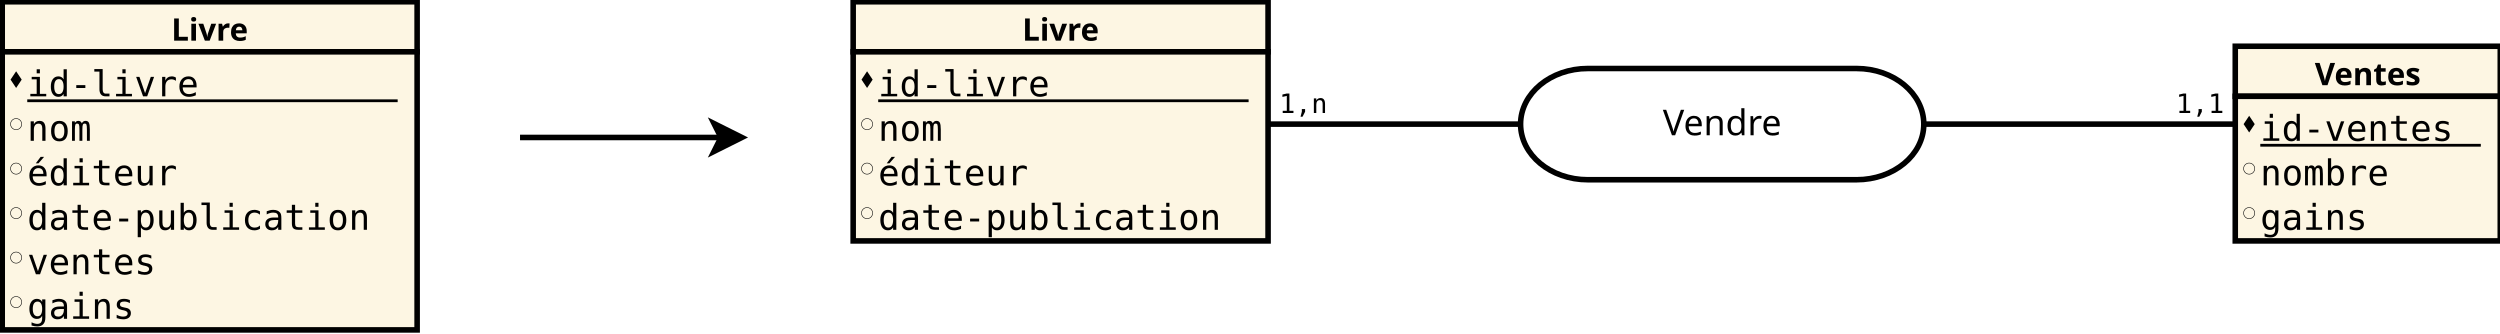
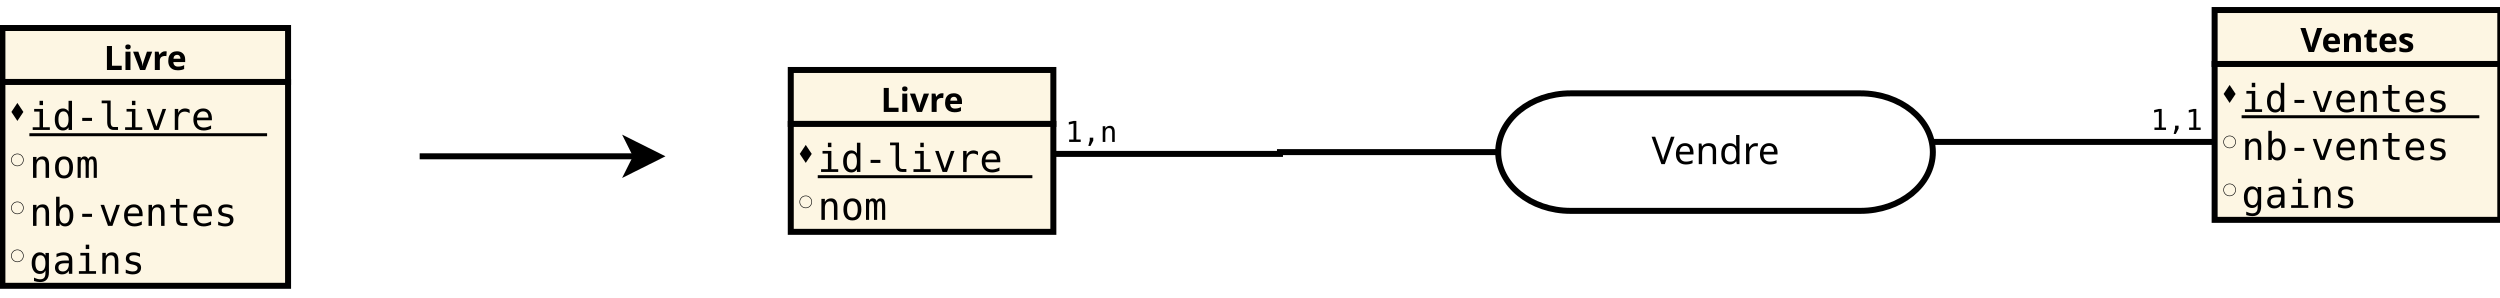
- <svg xmlns="http://www.w3.org/2000/svg" width="45cm" height="6cm" viewBox="161 82 899 119">
+ <svg xmlns="http://www.w3.org/2000/svg" width="42cm" height="5cm" viewBox="208 82 834 93">
  <g>
-     <rect style="fill: #fdf6e3" x="161.8" y="82.2" width="149.2" height="18" />
-     <rect style="fill: none; fill-opacity:0; stroke-width: 2; stroke: #000000" x="161.8" y="82.2" width="149.2" height="18" />
-     <text font-size="11.2" style="fill: #000000;text-anchor:middle;font-family:sans-serif;font-style:normal;font-weight:700" x="236.4" y="96.2">Livre</text>
-     <rect style="fill: #fdf6e3" x="161.8" y="100.2" width="149.2" height="100" />
-     <rect style="fill: none; fill-opacity:0; stroke-width: 2; stroke: #000000" x="161.8" y="100.2" width="149.2" height="100" />
-     <polygon style="fill: #000000" points="164.8,110.2 166.8,113.2 168.8,110.2 166.8,107.2 " />
-     <text font-size="12.8" style="fill: #000000;text-anchor:start;font-family:monospace;font-style:normal;font-weight:normal" x="170.8" y="116.2">id-livre</text>
-     <line style="fill: none; fill-opacity:0; stroke-width: 1; stroke: #000000" x1="170.8" y1="117.8" x2="304" y2="117.8" />
-     <ellipse style="fill: none; fill-opacity:0; stroke-width: 0.2; stroke: #000000" cx="166.8" cy="126.2" rx="2" ry="2" />
-     <text font-size="12.8" style="fill: #000000;text-anchor:start;font-family:monospace;font-style:normal;font-weight:normal" x="170.8" y="132.2">nom</text>
-     <ellipse style="fill: none; fill-opacity:0; stroke-width: 0.2; stroke: #000000" cx="166.8" cy="142.2" rx="2" ry="2" />
-     <text font-size="12.8" style="fill: #000000;text-anchor:start;font-family:monospace;font-style:normal;font-weight:normal" x="170.8" y="148.2">éditeur</text>
-     <ellipse style="fill: none; fill-opacity:0; stroke-width: 0.2; stroke: #000000" cx="166.8" cy="158.2" rx="2" ry="2" />
-     <text font-size="12.8" style="fill: #000000;text-anchor:start;font-family:monospace;font-style:normal;font-weight:normal" x="170.8" y="164.2">date-publication</text>
-     <ellipse style="fill: none; fill-opacity:0; stroke-width: 0.2; stroke: #000000" cx="166.8" cy="174.2" rx="2" ry="2" />
-     <text font-size="12.8" style="fill: #000000;text-anchor:start;font-family:monospace;font-style:normal;font-weight:normal" x="170.8" y="180.2">ventes</text>
-     <ellipse style="fill: none; fill-opacity:0; stroke-width: 0.2; stroke: #000000" cx="166.8" cy="190.2" rx="2" ry="2" />
-     <text font-size="12.8" style="fill: #000000;text-anchor:start;font-family:monospace;font-style:normal;font-weight:normal" x="170.8" y="196.2">gains</text>
+     <rect style="fill: #fdf6e3" x="208.8" y="88.2" width="95.3" height="18" />
+     <rect style="fill: none; fill-opacity:0; stroke-width: 2; stroke: #000000" x="208.8" y="88.2" width="95.3" height="18" />
+     <text font-size="11.2" style="fill: #000000;text-anchor:middle;font-family:sans-serif;font-style:normal;font-weight:700" x="256.45" y="102.2">Livre</text>
+     <rect style="fill: #fdf6e3" x="208.8" y="106.2" width="95.3" height="68" />
+     <rect style="fill: none; fill-opacity:0; stroke-width: 2; stroke: #000000" x="208.8" y="106.2" width="95.3" height="68" />
+     <polygon style="fill: #000000" points="211.8,116.2 213.8,119.2 215.8,116.2 213.8,113.2 " />
+     <text font-size="12.8" style="fill: #000000;text-anchor:start;font-family:monospace;font-style:normal;font-weight:normal" x="217.8" y="122.2">id-livre</text>
+     <line style="fill: none; fill-opacity:0; stroke-width: 1; stroke: #000000" x1="217.8" y1="123.8" x2="297.1" y2="123.8" />
+     <ellipse style="fill: none; fill-opacity:0; stroke-width: 0.2; stroke: #000000" cx="213.8" cy="132.2" rx="2" ry="2" />
+     <text font-size="12.8" style="fill: #000000;text-anchor:start;font-family:monospace;font-style:normal;font-weight:normal" x="217.8" y="138.2">nom</text>
+     <ellipse style="fill: none; fill-opacity:0; stroke-width: 0.2; stroke: #000000" cx="213.8" cy="148.2" rx="2" ry="2" />
+     <text font-size="12.8" style="fill: #000000;text-anchor:start;font-family:monospace;font-style:normal;font-weight:normal" x="217.8" y="154.2">nb-ventes</text>
+     <ellipse style="fill: none; fill-opacity:0; stroke-width: 0.2; stroke: #000000" cx="213.8" cy="164.2" rx="2" ry="2" />
+     <text font-size="12.8" style="fill: #000000;text-anchor:start;font-family:monospace;font-style:normal;font-weight:normal" x="217.8" y="170.2">gains</text>
  </g>
  <g>
    <line style="fill: none; fill-opacity:0; stroke-width: 2; stroke: #000000" x1="348" y1="131" x2="420.264" y2="131" />
    <polygon style="fill: #000000" points="427.764,131 417.764,136 420.264,131 417.764,126 " />
    <polygon style="fill: none; fill-opacity:0; stroke-width: 2; stroke: #000000" points="427.764,131 417.764,136 420.264,131 417.764,126 " />
  </g>
  <g>
-     <rect style="fill: #fdf6e3" x="467.8" y="82.2" width="149.2" height="18" />
-     <rect style="fill: none; fill-opacity:0; stroke-width: 2; stroke: #000000" x="467.8" y="82.2" width="149.2" height="18" />
-     <text font-size="11.2" style="fill: #000000;text-anchor:middle;font-family:sans-serif;font-style:normal;font-weight:700" x="542.4" y="96.2">Livre</text>
-     <rect style="fill: #fdf6e3" x="467.8" y="100.2" width="149.2" height="68" />
-     <rect style="fill: none; fill-opacity:0; stroke-width: 2; stroke: #000000" x="467.8" y="100.2" width="149.2" height="68" />
-     <polygon style="fill: #000000" points="470.8,110.2 472.8,113.2 474.8,110.2 472.8,107.2 " />
-     <text font-size="12.8" style="fill: #000000;text-anchor:start;font-family:monospace;font-style:normal;font-weight:normal" x="476.8" y="116.2">id-livre</text>
-     <line style="fill: none; fill-opacity:0; stroke-width: 1; stroke: #000000" x1="476.8" y1="117.8" x2="610" y2="117.8" />
-     <ellipse style="fill: none; fill-opacity:0; stroke-width: 0.2; stroke: #000000" cx="472.8" cy="126.2" rx="2" ry="2" />
-     <text font-size="12.8" style="fill: #000000;text-anchor:start;font-family:monospace;font-style:normal;font-weight:normal" x="476.8" y="132.2">nom</text>
-     <ellipse style="fill: none; fill-opacity:0; stroke-width: 0.2; stroke: #000000" cx="472.8" cy="142.2" rx="2" ry="2" />
-     <text font-size="12.8" style="fill: #000000;text-anchor:start;font-family:monospace;font-style:normal;font-weight:normal" x="476.8" y="148.2">éditeur</text>
-     <ellipse style="fill: none; fill-opacity:0; stroke-width: 0.2; stroke: #000000" cx="472.8" cy="158.2" rx="2" ry="2" />
-     <text font-size="12.8" style="fill: #000000;text-anchor:start;font-family:monospace;font-style:normal;font-weight:normal" x="476.8" y="164.2">date-publication</text>
+     <rect style="fill: #fdf6e3" x="471.8" y="102.2" width="87.6" height="18" />
+     <rect style="fill: none; fill-opacity:0; stroke-width: 2; stroke: #000000" x="471.8" y="102.2" width="87.6" height="18" />
+     <text font-size="11.2" style="fill: #000000;text-anchor:middle;font-family:sans-serif;font-style:normal;font-weight:700" x="515.6" y="116.2">Livre</text>
+     <rect style="fill: #fdf6e3" x="471.8" y="120.2" width="87.6" height="36" />
+     <rect style="fill: none; fill-opacity:0; stroke-width: 2; stroke: #000000" x="471.8" y="120.2" width="87.6" height="36" />
+     <polygon style="fill: #000000" points="474.8,130.2 476.8,133.2 478.8,130.2 476.8,127.2 " />
+     <text font-size="12.8" style="fill: #000000;text-anchor:start;font-family:monospace;font-style:normal;font-weight:normal" x="480.8" y="136.2">id-livre</text>
+     <line style="fill: none; fill-opacity:0; stroke-width: 1; stroke: #000000" x1="480.8" y1="137.8" x2="552.4" y2="137.8" />
+     <ellipse style="fill: none; fill-opacity:0; stroke-width: 0.2; stroke: #000000" cx="476.8" cy="146.2" rx="2" ry="2" />
+     <text font-size="12.8" style="fill: #000000;text-anchor:start;font-family:monospace;font-style:normal;font-weight:normal" x="480.8" y="152.2">nom</text>
  </g>
  <g>
-     <rect style="fill: #fdf6e3" x="964.8" y="98.2" width="95.3" height="18" />
-     <rect style="fill: none; fill-opacity:0; stroke-width: 2; stroke: #000000" x="964.8" y="98.2" width="95.3" height="18" />
-     <text font-size="11.2" style="fill: #000000;text-anchor:middle;font-family:sans-serif;font-style:normal;font-weight:700" x="1012.45" y="112.2">Ventes</text>
-     <rect style="fill: #fdf6e3" x="964.8" y="116.2" width="95.3" height="52" />
-     <rect style="fill: none; fill-opacity:0; stroke-width: 2; stroke: #000000" x="964.8" y="116.2" width="95.3" height="52" />
-     <polygon style="fill: #000000" points="967.8,126.2 969.8,129.2 971.8,126.2 969.8,123.2 " />
-     <text font-size="12.8" style="fill: #000000;text-anchor:start;font-family:monospace;font-style:normal;font-weight:normal" x="973.8" y="132.2">id-ventes</text>
-     <line style="fill: none; fill-opacity:0; stroke-width: 1; stroke: #000000" x1="973.8" y1="133.8" x2="1053.1" y2="133.8" />
-     <ellipse style="fill: none; fill-opacity:0; stroke-width: 0.2; stroke: #000000" cx="969.8" cy="142.2" rx="2" ry="2" />
-     <text font-size="12.8" style="fill: #000000;text-anchor:start;font-family:monospace;font-style:normal;font-weight:normal" x="973.8" y="148.2">nombre</text>
-     <ellipse style="fill: none; fill-opacity:0; stroke-width: 0.2; stroke: #000000" cx="969.8" cy="158.2" rx="2" ry="2" />
-     <text font-size="12.8" style="fill: #000000;text-anchor:start;font-family:monospace;font-style:normal;font-weight:normal" x="973.8" y="164.2">gains</text>
+     <rect style="fill: #fdf6e3" x="946.8" y="82.2" width="95.3" height="18" />
+     <rect style="fill: none; fill-opacity:0; stroke-width: 2; stroke: #000000" x="946.8" y="82.2" width="95.3" height="18" />
+     <text font-size="11.2" style="fill: #000000;text-anchor:middle;font-family:sans-serif;font-style:normal;font-weight:700" x="994.45" y="96.2">Ventes</text>
+     <rect style="fill: #fdf6e3" x="946.8" y="100.2" width="95.3" height="52" />
+     <rect style="fill: none; fill-opacity:0; stroke-width: 2; stroke: #000000" x="946.8" y="100.2" width="95.3" height="52" />
+     <polygon style="fill: #000000" points="949.8,110.2 951.8,113.2 953.8,110.2 951.8,107.2 " />
+     <text font-size="12.8" style="fill: #000000;text-anchor:start;font-family:monospace;font-style:normal;font-weight:normal" x="955.8" y="116.2">id-ventes</text>
+     <line style="fill: none; fill-opacity:0; stroke-width: 1; stroke: #000000" x1="955.8" y1="117.8" x2="1035.1" y2="117.8" />
+     <ellipse style="fill: none; fill-opacity:0; stroke-width: 0.2; stroke: #000000" cx="951.8" cy="126.2" rx="2" ry="2" />
+     <text font-size="12.8" style="fill: #000000;text-anchor:start;font-family:monospace;font-style:normal;font-weight:normal" x="955.8" y="132.2">nb-ventes</text>
+     <ellipse style="fill: none; fill-opacity:0; stroke-width: 0.2; stroke: #000000" cx="951.8" cy="142.2" rx="2" ry="2" />
+     <text font-size="12.8" style="fill: #000000;text-anchor:start;font-family:monospace;font-style:normal;font-weight:normal" x="955.8" y="148.2">gains</text>
  </g>
  <g>
-     <polyline style="fill: none; fill-opacity:0; stroke-width: 2; stroke: #000000" points="617,126.2 691.5,126.2 691.5,126.2 707.8,126.2 " />
-     <text font-size="9.6" style="fill: #000000;text-anchor:start;font-family:monospace;font-style:normal;font-weight:normal" x="621" y="122.2">1,n</text>
+     <polyline style="fill: none; fill-opacity:0; stroke-width: 2; stroke: #000000" points="559.4,130.2 635,130.2 635,129.6 707.8,129.6 " />
+     <text font-size="9.6" style="fill: #000000;text-anchor:start;font-family:monospace;font-style:normal;font-weight:normal" x="563.4" y="126.2">1,n</text>
  </g>
  <g>
-     <polyline style="fill: none; fill-opacity:0; stroke-width: 2; stroke: #000000" points="964.8,126.2 953.3,126.2 953.3,126.2 852.8,126.2 " />
-     <text font-size="9.6" style="fill: #000000;text-anchor:end;font-family:monospace;font-style:normal;font-weight:normal" x="960.8" y="122.2">1,1</text>
+     <polyline style="fill: none; fill-opacity:0; stroke-width: 2; stroke: #000000" points="946.8,126.2 917,126.2 917,126.2 852.8,126.2 " />
+     <text font-size="9.6" style="fill: #000000;text-anchor:end;font-family:monospace;font-style:normal;font-weight:normal" x="942.8" y="122.2">1,1</text>
  </g>
  <g>
-     <path style="fill: none; fill-opacity:0; stroke-width: 2; stroke: #000000" d="M 731.967 106.2 L 828.633,106.2 C 841.98,106.2 852.8,115.154 852.8,126.2 C 852.8,137.246 841.98,146.2 828.633,146.2 L 731.967,146.2 C 718.62,146.2 707.8,137.246 707.8,126.2 C 707.8,115.154 718.62,106.2 731.967,106.2" />
-     <text font-size="12.8" style="fill: #000000;text-anchor:middle;font-family:sans-serif;font-style:normal;font-weight:normal" x="780.3" y="130.2">
-       <tspan x="780.3" y="130.2">Vendre</tspan>
+     <path style="fill: none; fill-opacity:0; stroke-width: 2; stroke: #000000" d="M 731.967 110 L 828.633,110 C 841.98,110 852.8,118.775 852.8,129.6 C 852.8,140.425 841.98,149.2 828.633,149.2 L 731.967,149.2 C 718.62,149.2 707.8,140.425 707.8,129.6 C 707.8,118.775 718.62,110 731.967,110" />
+     <text font-size="12.8" style="fill: #000000;text-anchor:middle;font-family:sans-serif;font-style:normal;font-weight:normal" x="780.3" y="133.6">
+       <tspan x="780.3" y="133.6">Vendre</tspan>
    </text>
  </g>
</svg>
